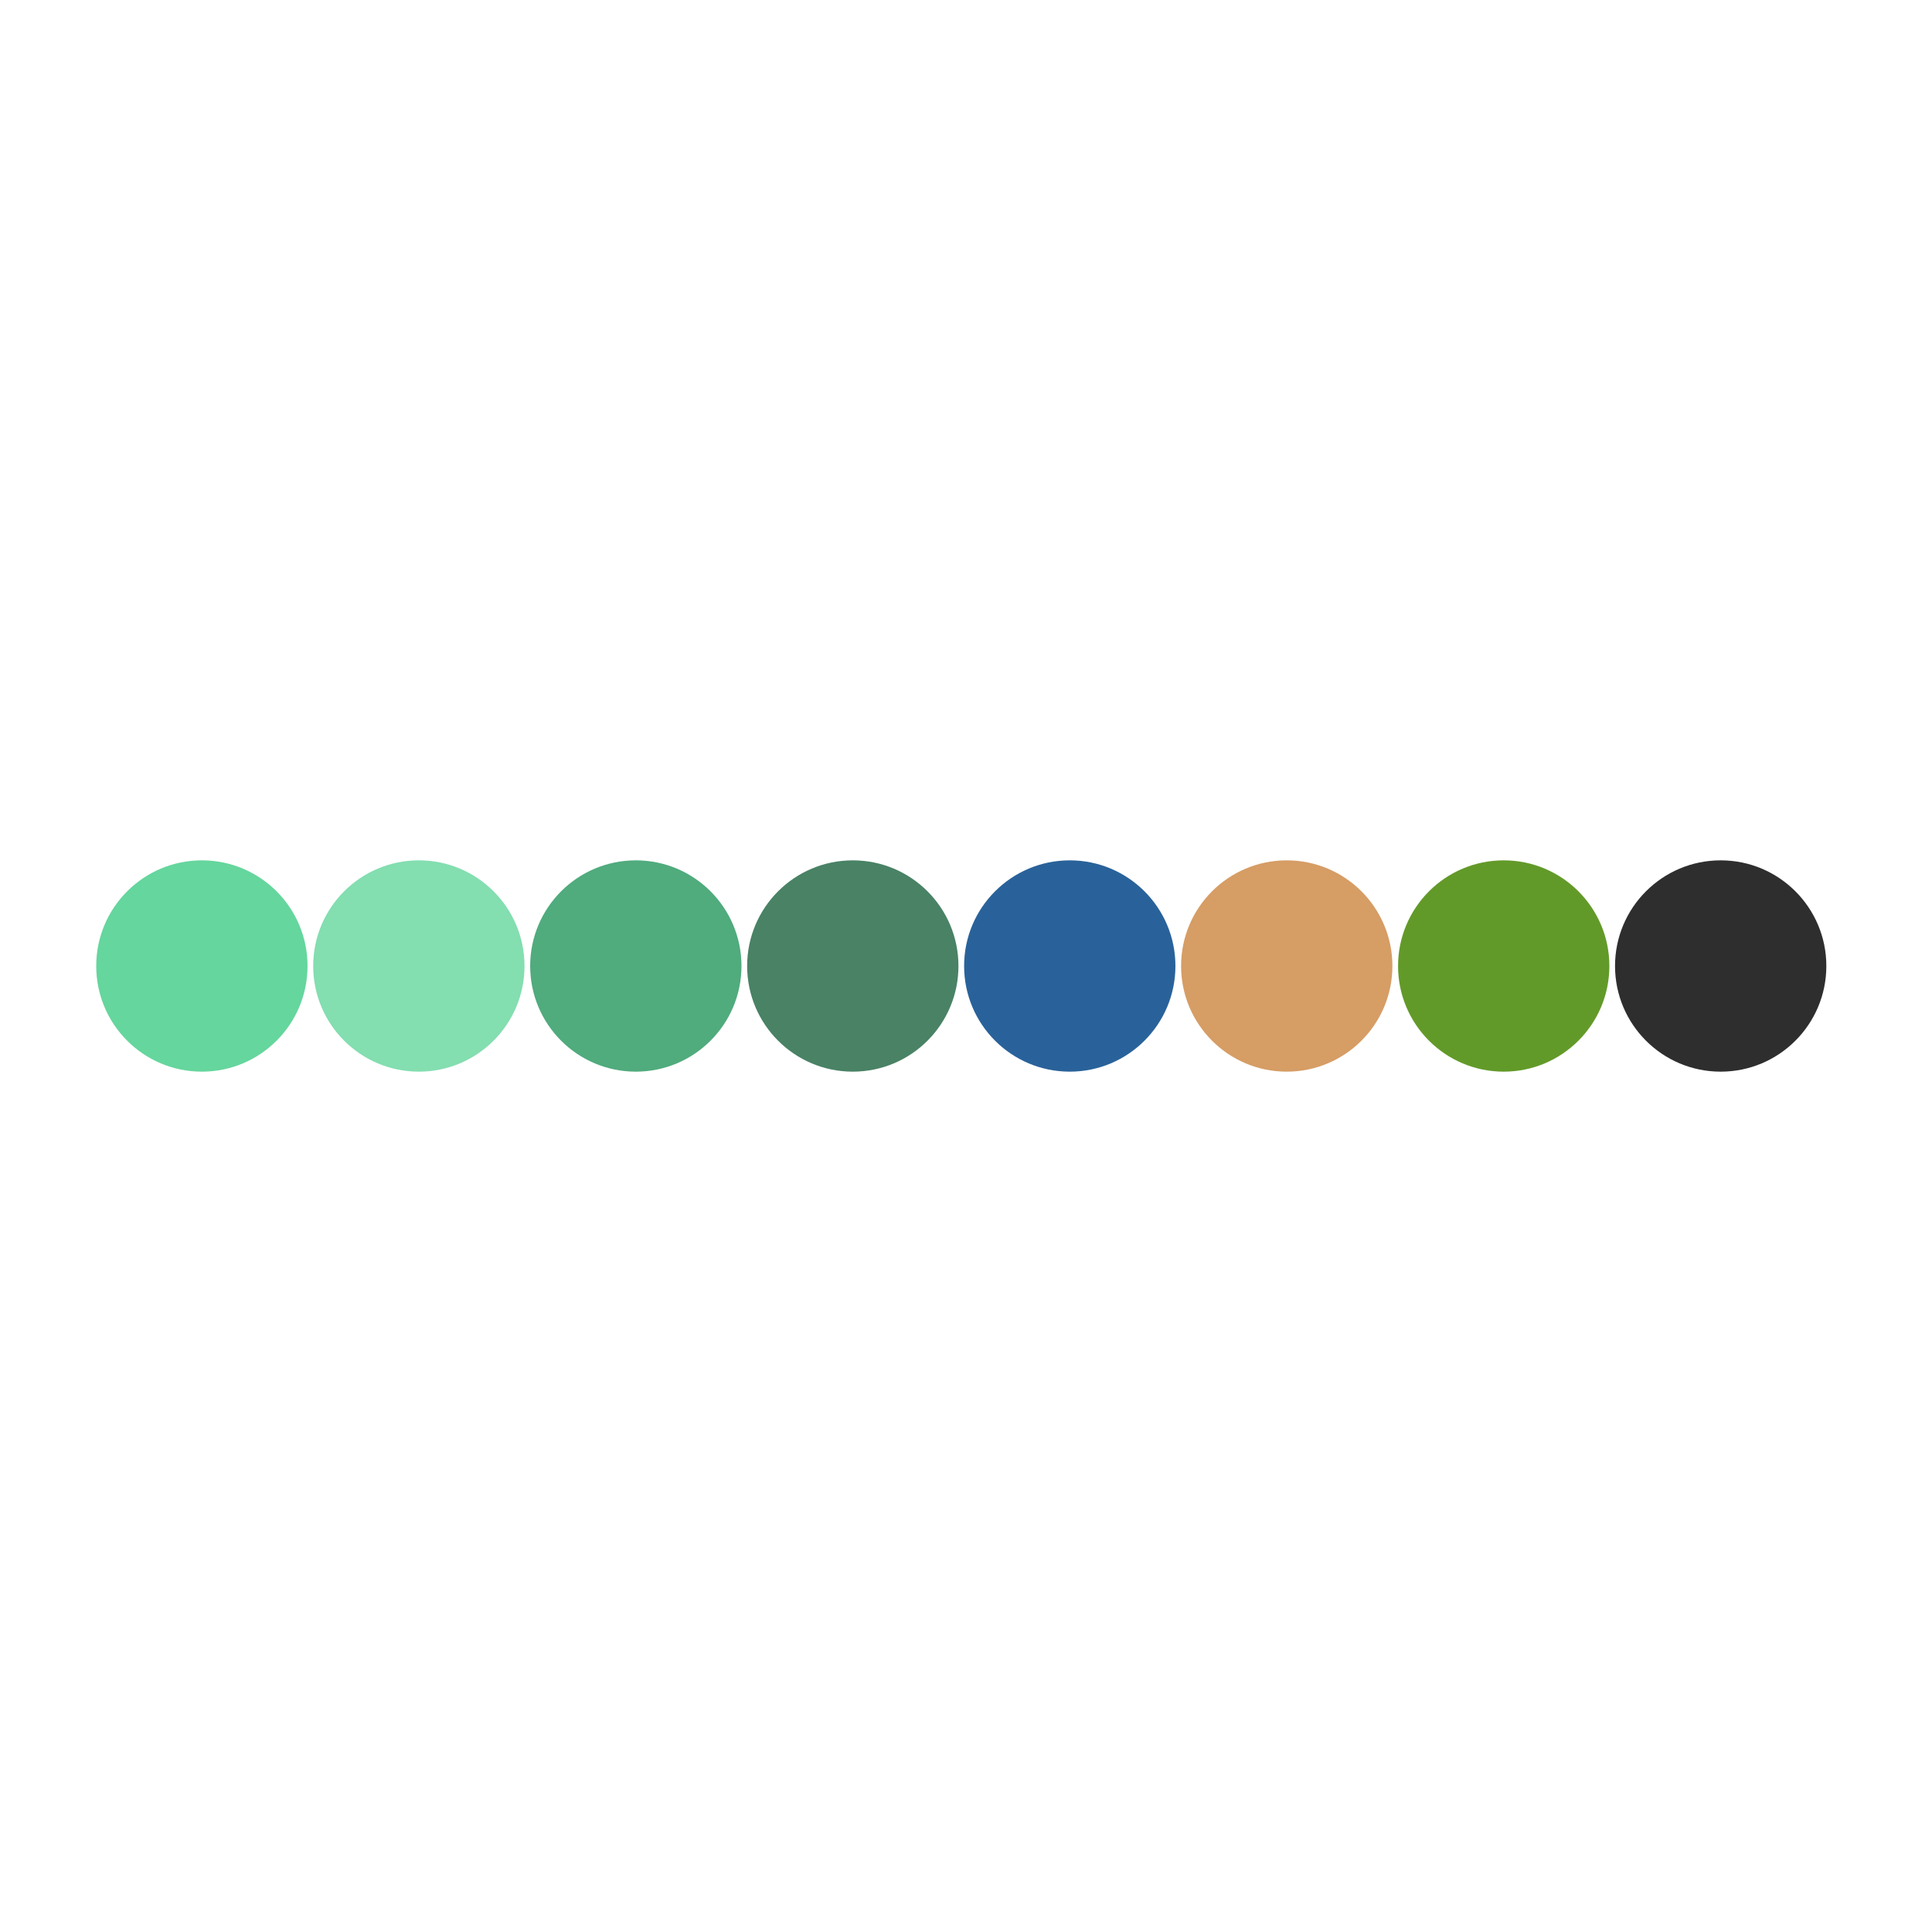
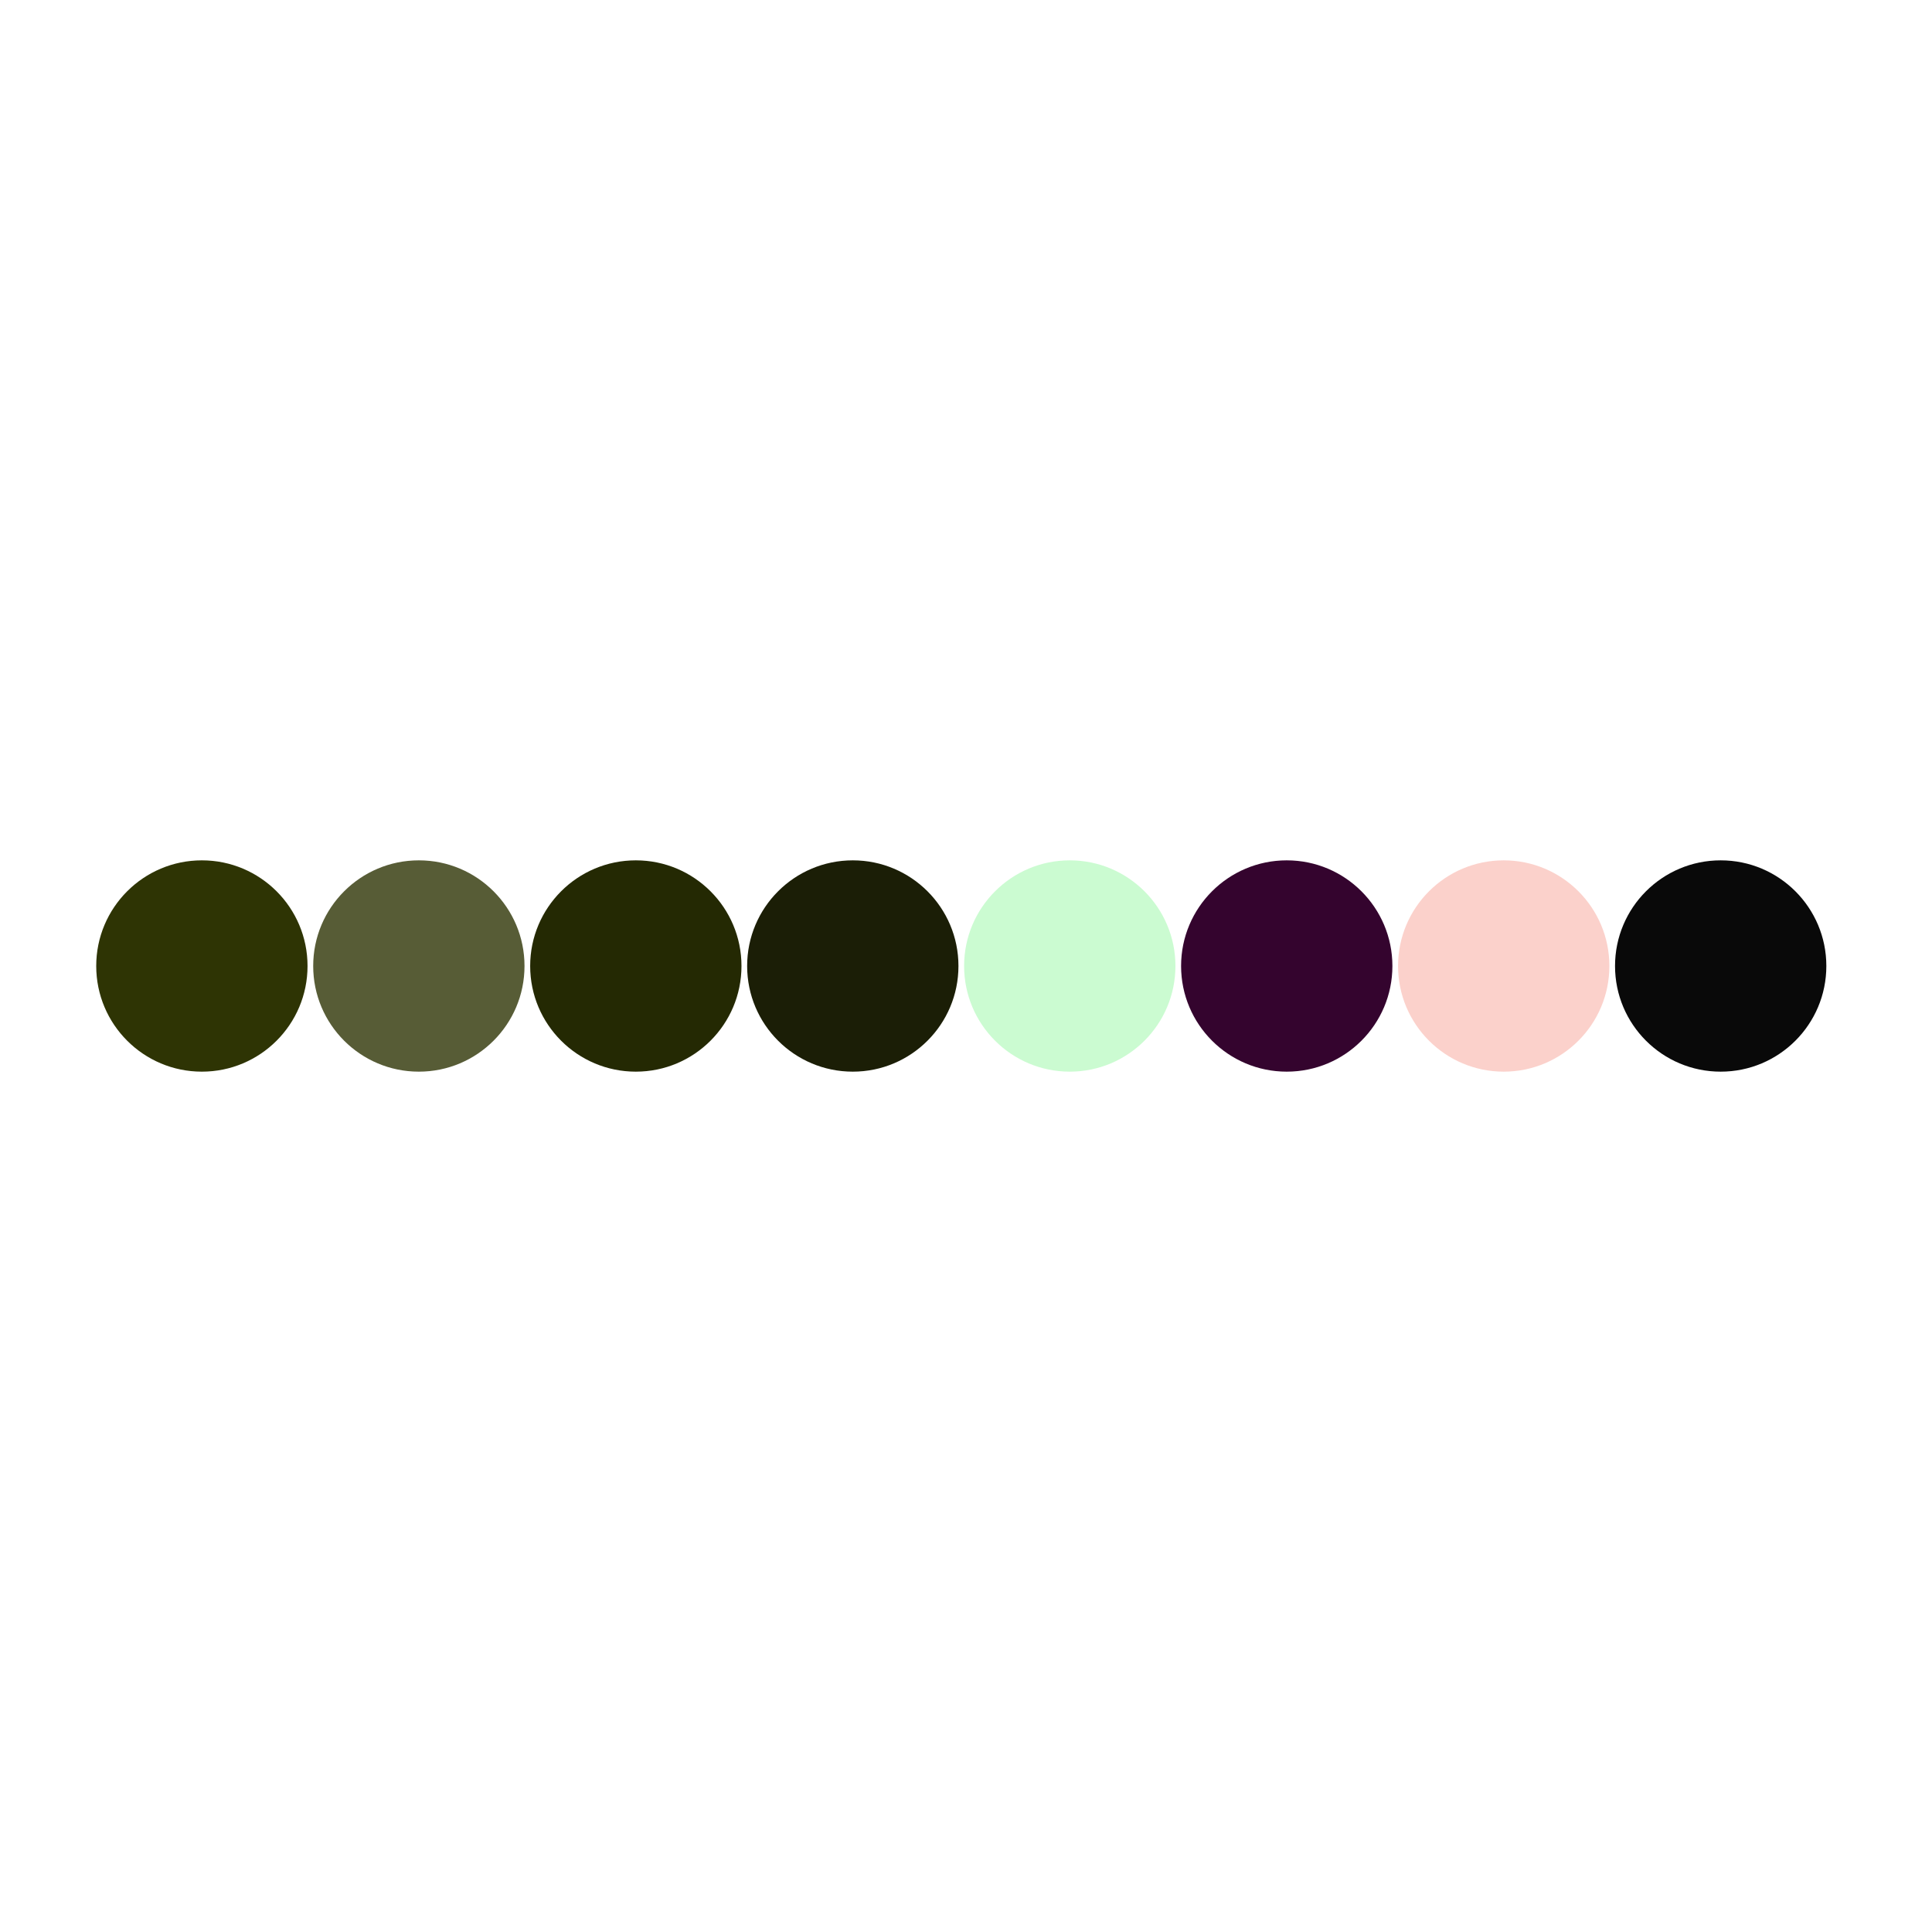
<svg xmlns="http://www.w3.org/2000/svg" width="1024" height="1024" viewBox="0 0 1024 1024">
  <rect x="0" y="0" width="1024" height="1024" fill="#FFFFFF" />
-   <circle cy="512" cx="107" r="56" fill="#65D69D" />
-   <circle cy="512" cx="222" r="56" fill="#83DEB0" />
-   <circle cy="512" cx="337" r="56" fill="#50AB7D" />
-   <circle cy="512" cx="452" r="56" fill="#498265" />
-   <circle cy="512" cx="567" r="56" fill="#29629A" />
-   <circle cy="512" cx="682" r="56" fill="#D69D65" />
-   <circle cy="512" cx="797" r="56" fill="#629A29" />
-   <circle cy="512" cx="912" r="56" fill="#2E2E2E" />
+   <circle cy="512" cx="107" r="56" fill="#2E3404" />
+   <circle cy="512" cx="222" r="56" fill="#575C36" />
+   <circle cy="512" cx="337" r="56" fill="#242903" />
+   <circle cy="512" cx="452" r="56" fill="#1B1E06" />
+   <circle cy="512" cx="567" r="56" fill="#CBFBD1" />
+   <circle cy="512" cx="682" r="56" fill="#34042E" />
+   <circle cy="512" cx="797" r="56" fill="#FBD1CB" />
+   <circle cy="512" cx="912" r="56" fill="#090909" />
</svg>
